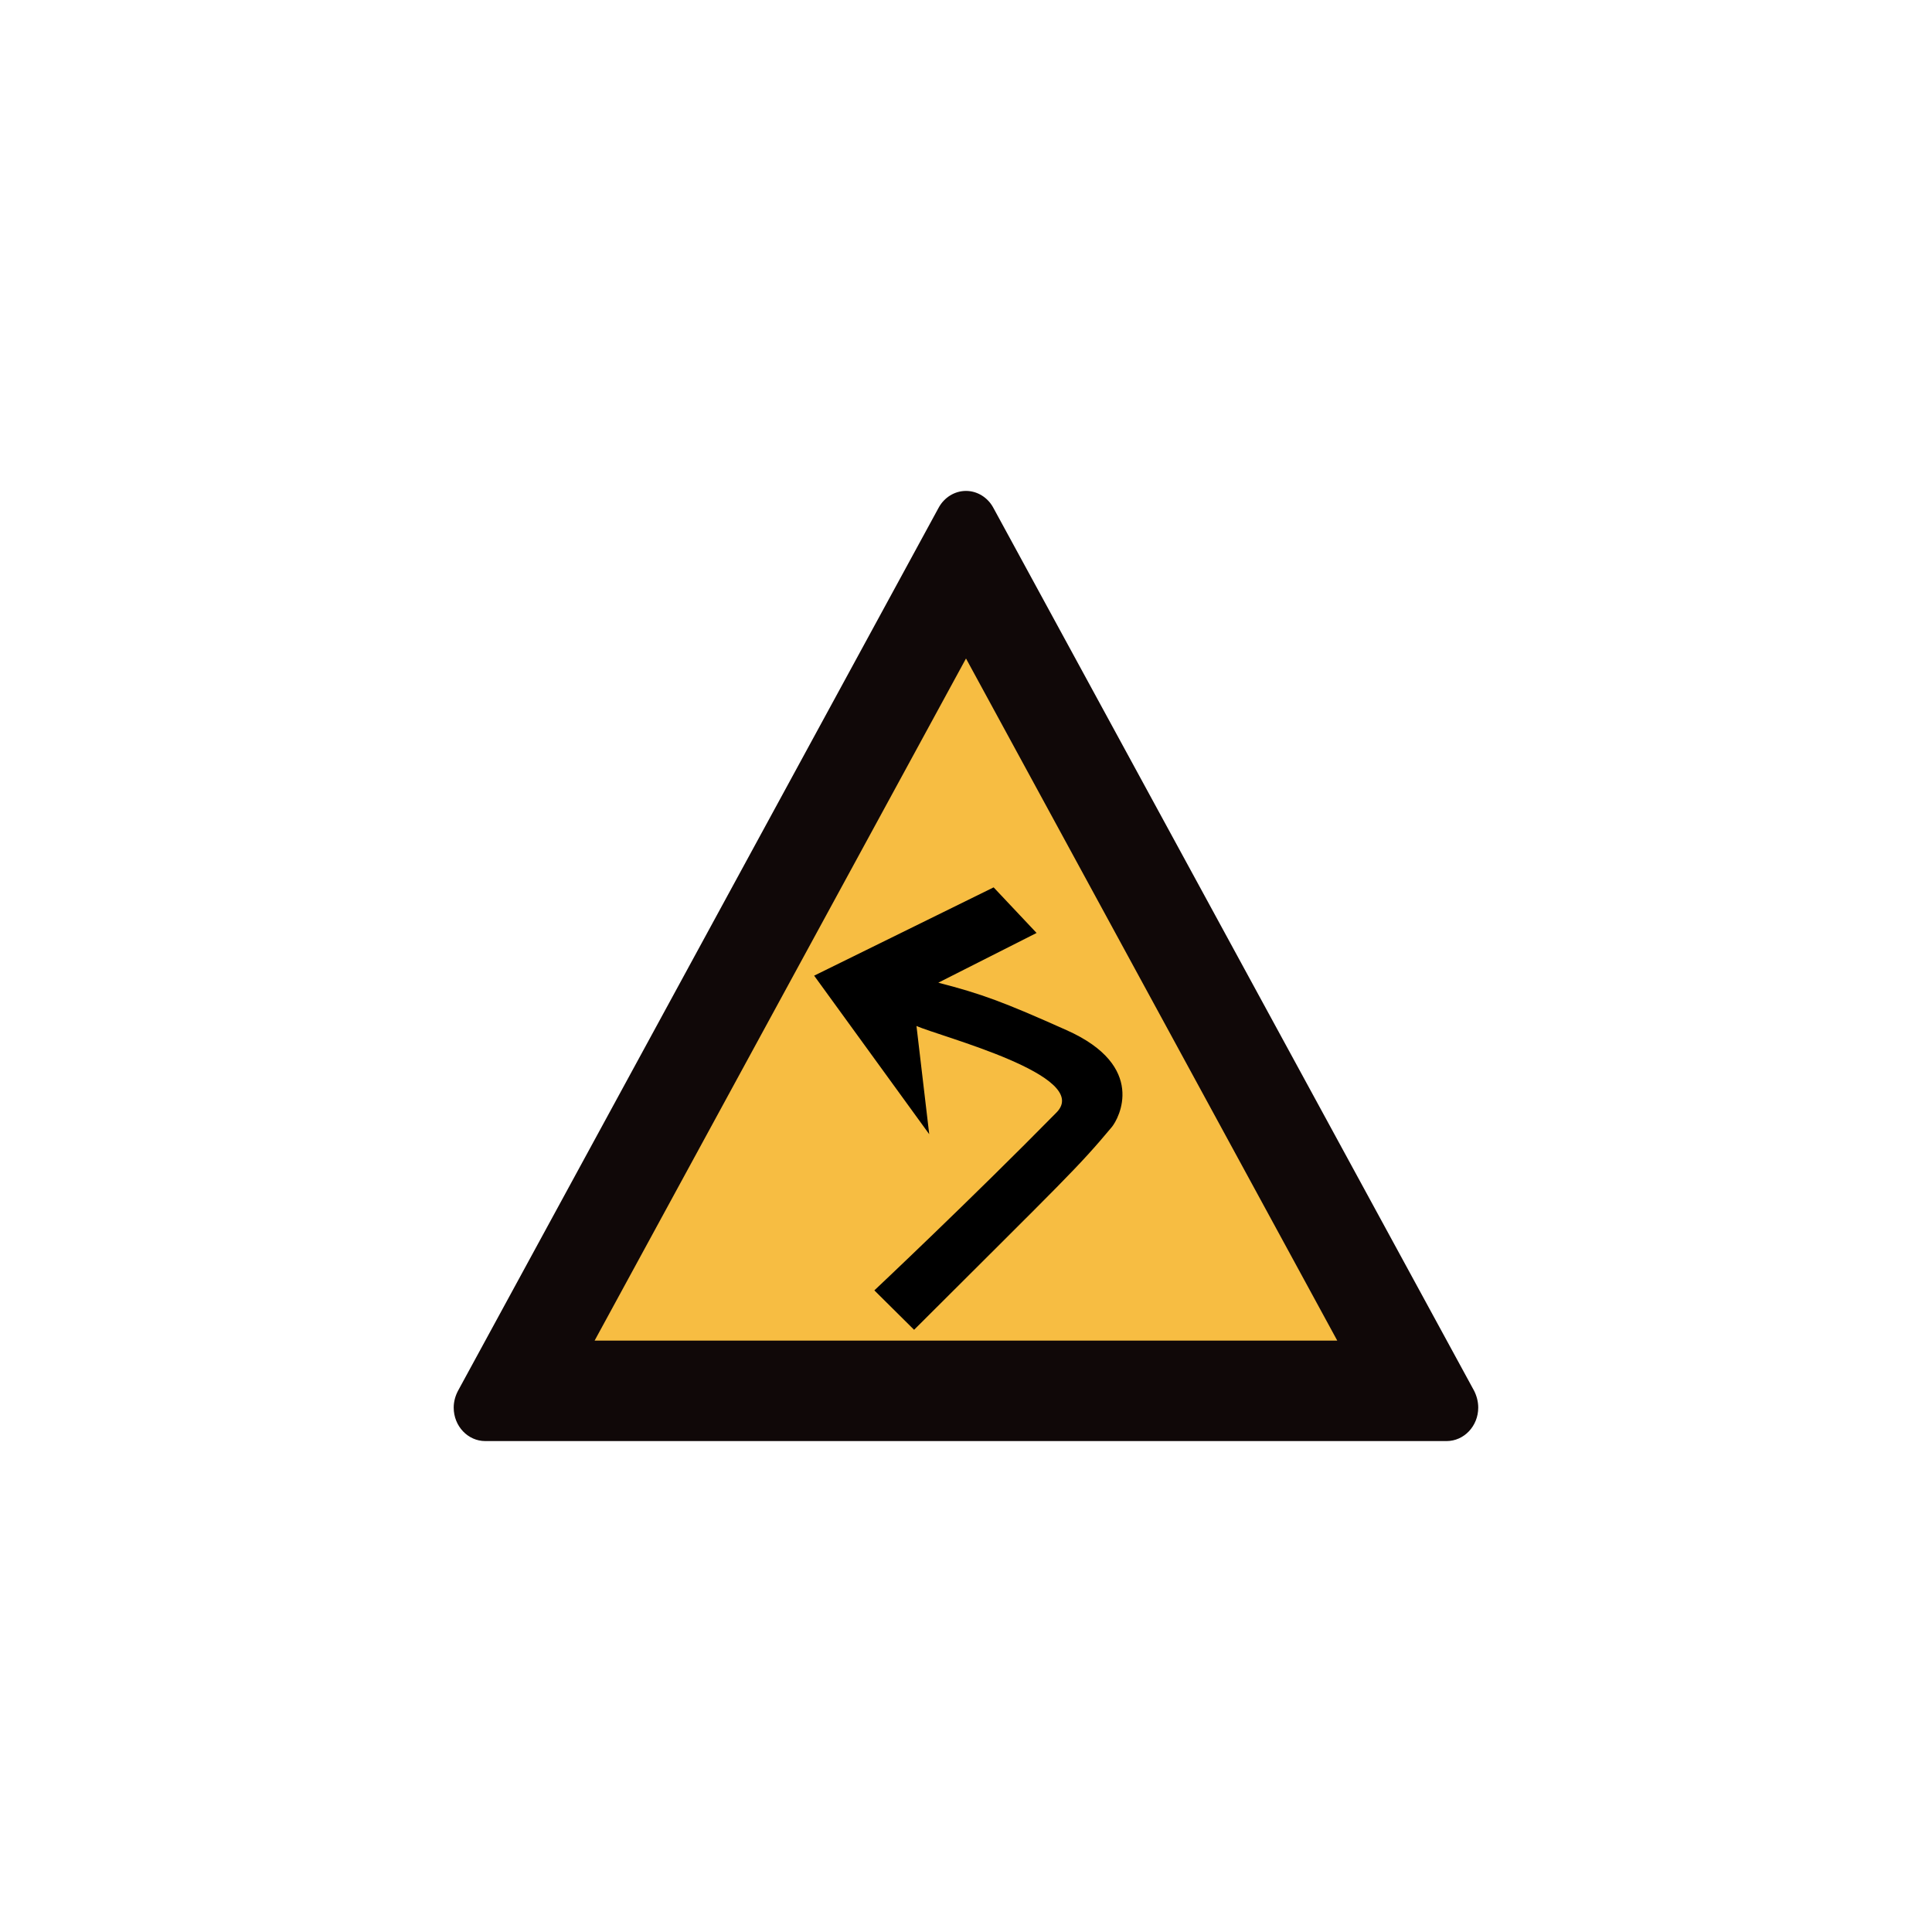
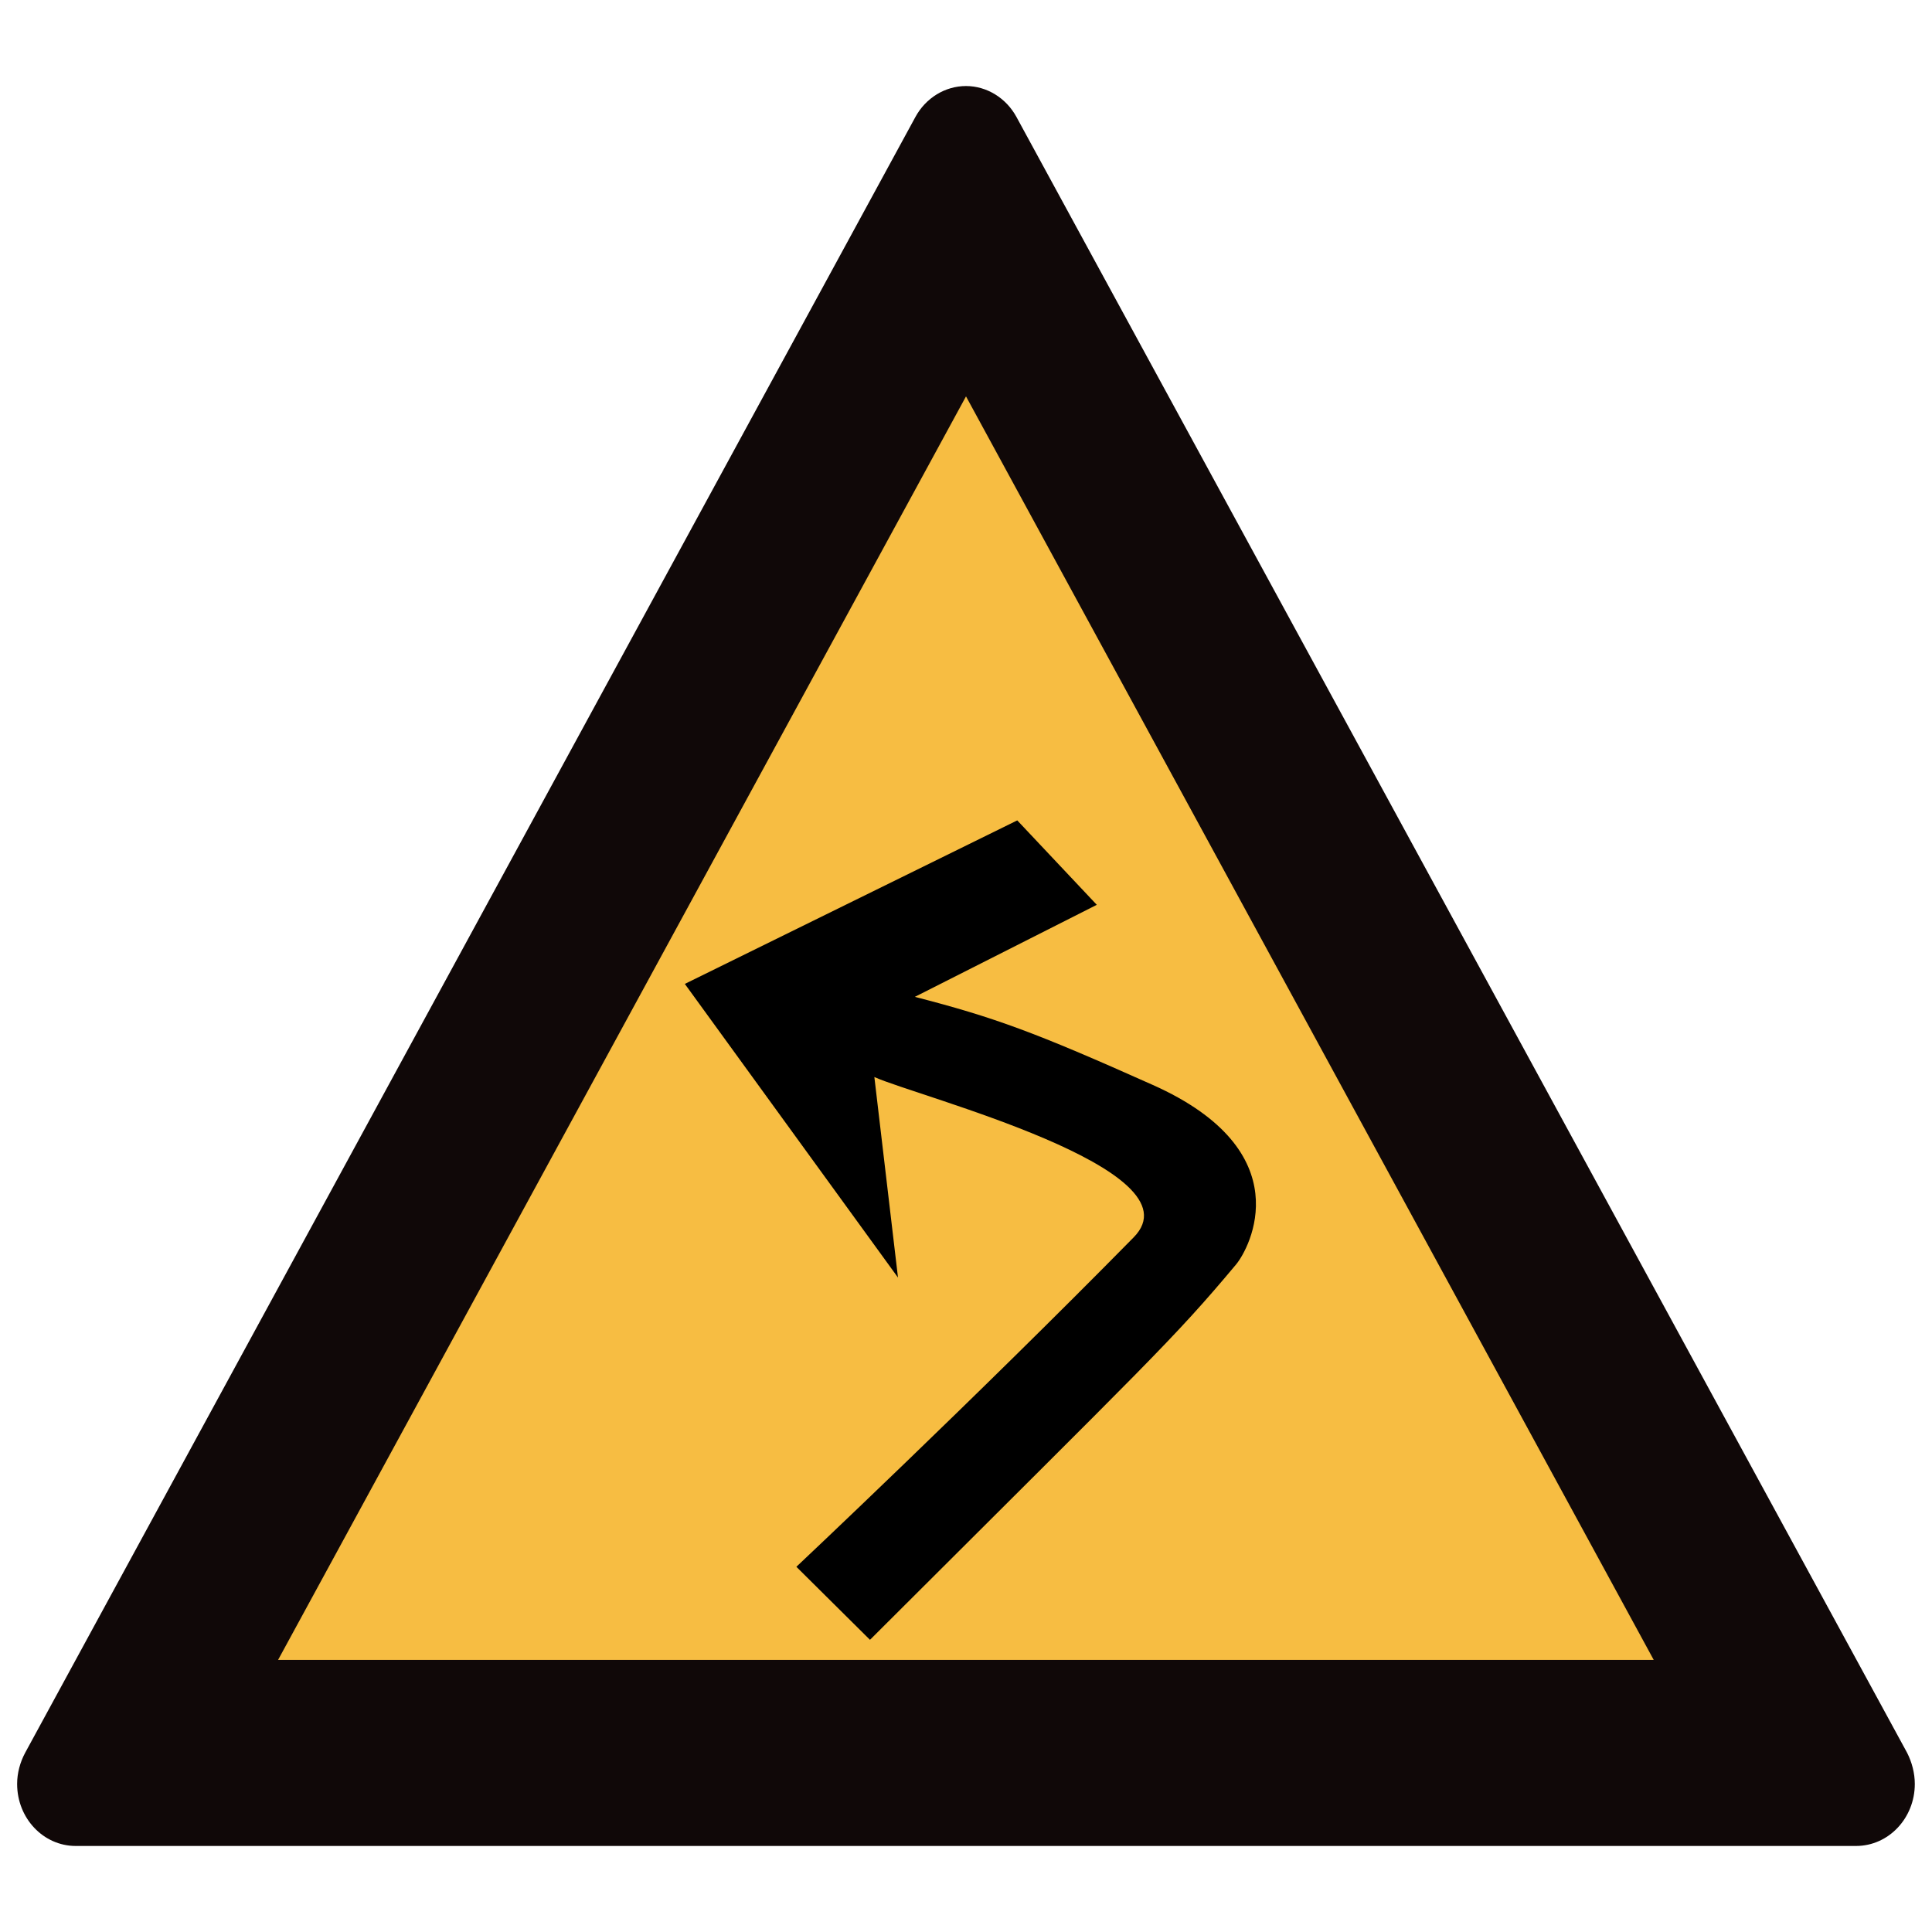
<svg xmlns="http://www.w3.org/2000/svg" version="1.1" id="svg2203" x="0px" y="0px" width="30px" height="30px" viewBox="0 0 30 30" enable-background="new 0 0 30 30" xml:space="preserve">
  <g>
    <g>
-       <path fill="#100808" d="M7.536,22.377c-0.27,0-0.491-0.231-0.491-0.52c0-0.091,0.025-0.182,0.067-0.261l7.463-13.712    c0.087-0.161,0.25-0.261,0.425-0.261c0.174,0,0.337,0.1,0.424,0.261l7.466,13.712c0.04,0.079,0.064,0.17,0.064,0.261    c0,0.286-0.219,0.52-0.493,0.52H7.536z" />
-       <polygon fill="#F7BD42" points="9.233,20.817 20.765,20.817 15,10.225   " />
+       <path fill="#100808" d="M1.175,28.664c-0.5,0-0.909-0.428-0.909-0.963c0-0.169,0.046-0.337,0.124-0.483L14.213,1.819    C14.374,1.521,14.676,1.336,15,1.336c0.322,0,0.624,0.185,0.785,0.483l13.829,25.399c0.074,0.146,0.119,0.315,0.119,0.483    c0,0.53-0.406,0.963-0.913,0.963H1.175z" />
+       <polygon fill="#F7BD42" points="4.318,25.775 25.679,25.775 15,6.155   " />
    </g>
-     <path d="M16.096,14.487l-0.667-0.708l-2.787,1.371l1.787,2.462l-0.198-1.681c0.356,0.162,2.739,0.771,2.174,1.344   c-1.334,1.356-2.828,2.762-2.828,2.762l0.617,0.612c2.346-2.342,2.54-2.514,3.069-3.147c0.112-0.134,0.553-0.948-0.702-1.506   c-0.984-0.44-1.319-0.563-1.991-0.737L16.096,14.487z" />
+     <path d="M17.031,14.05l-1.235-1.311l-5.162,2.539l3.31,4.56l-0.367-3.114c0.659,0.3,5.073,1.428,4.027,2.489   c-2.471,2.512-5.238,5.116-5.238,5.116l1.143,1.134c4.345-4.338,4.705-4.657,5.685-5.829c0.207-0.248,1.024-1.756-1.3-2.79   c-1.823-0.815-2.443-1.043-3.688-1.365L17.031,14.05z" />
  </g>
</svg>
